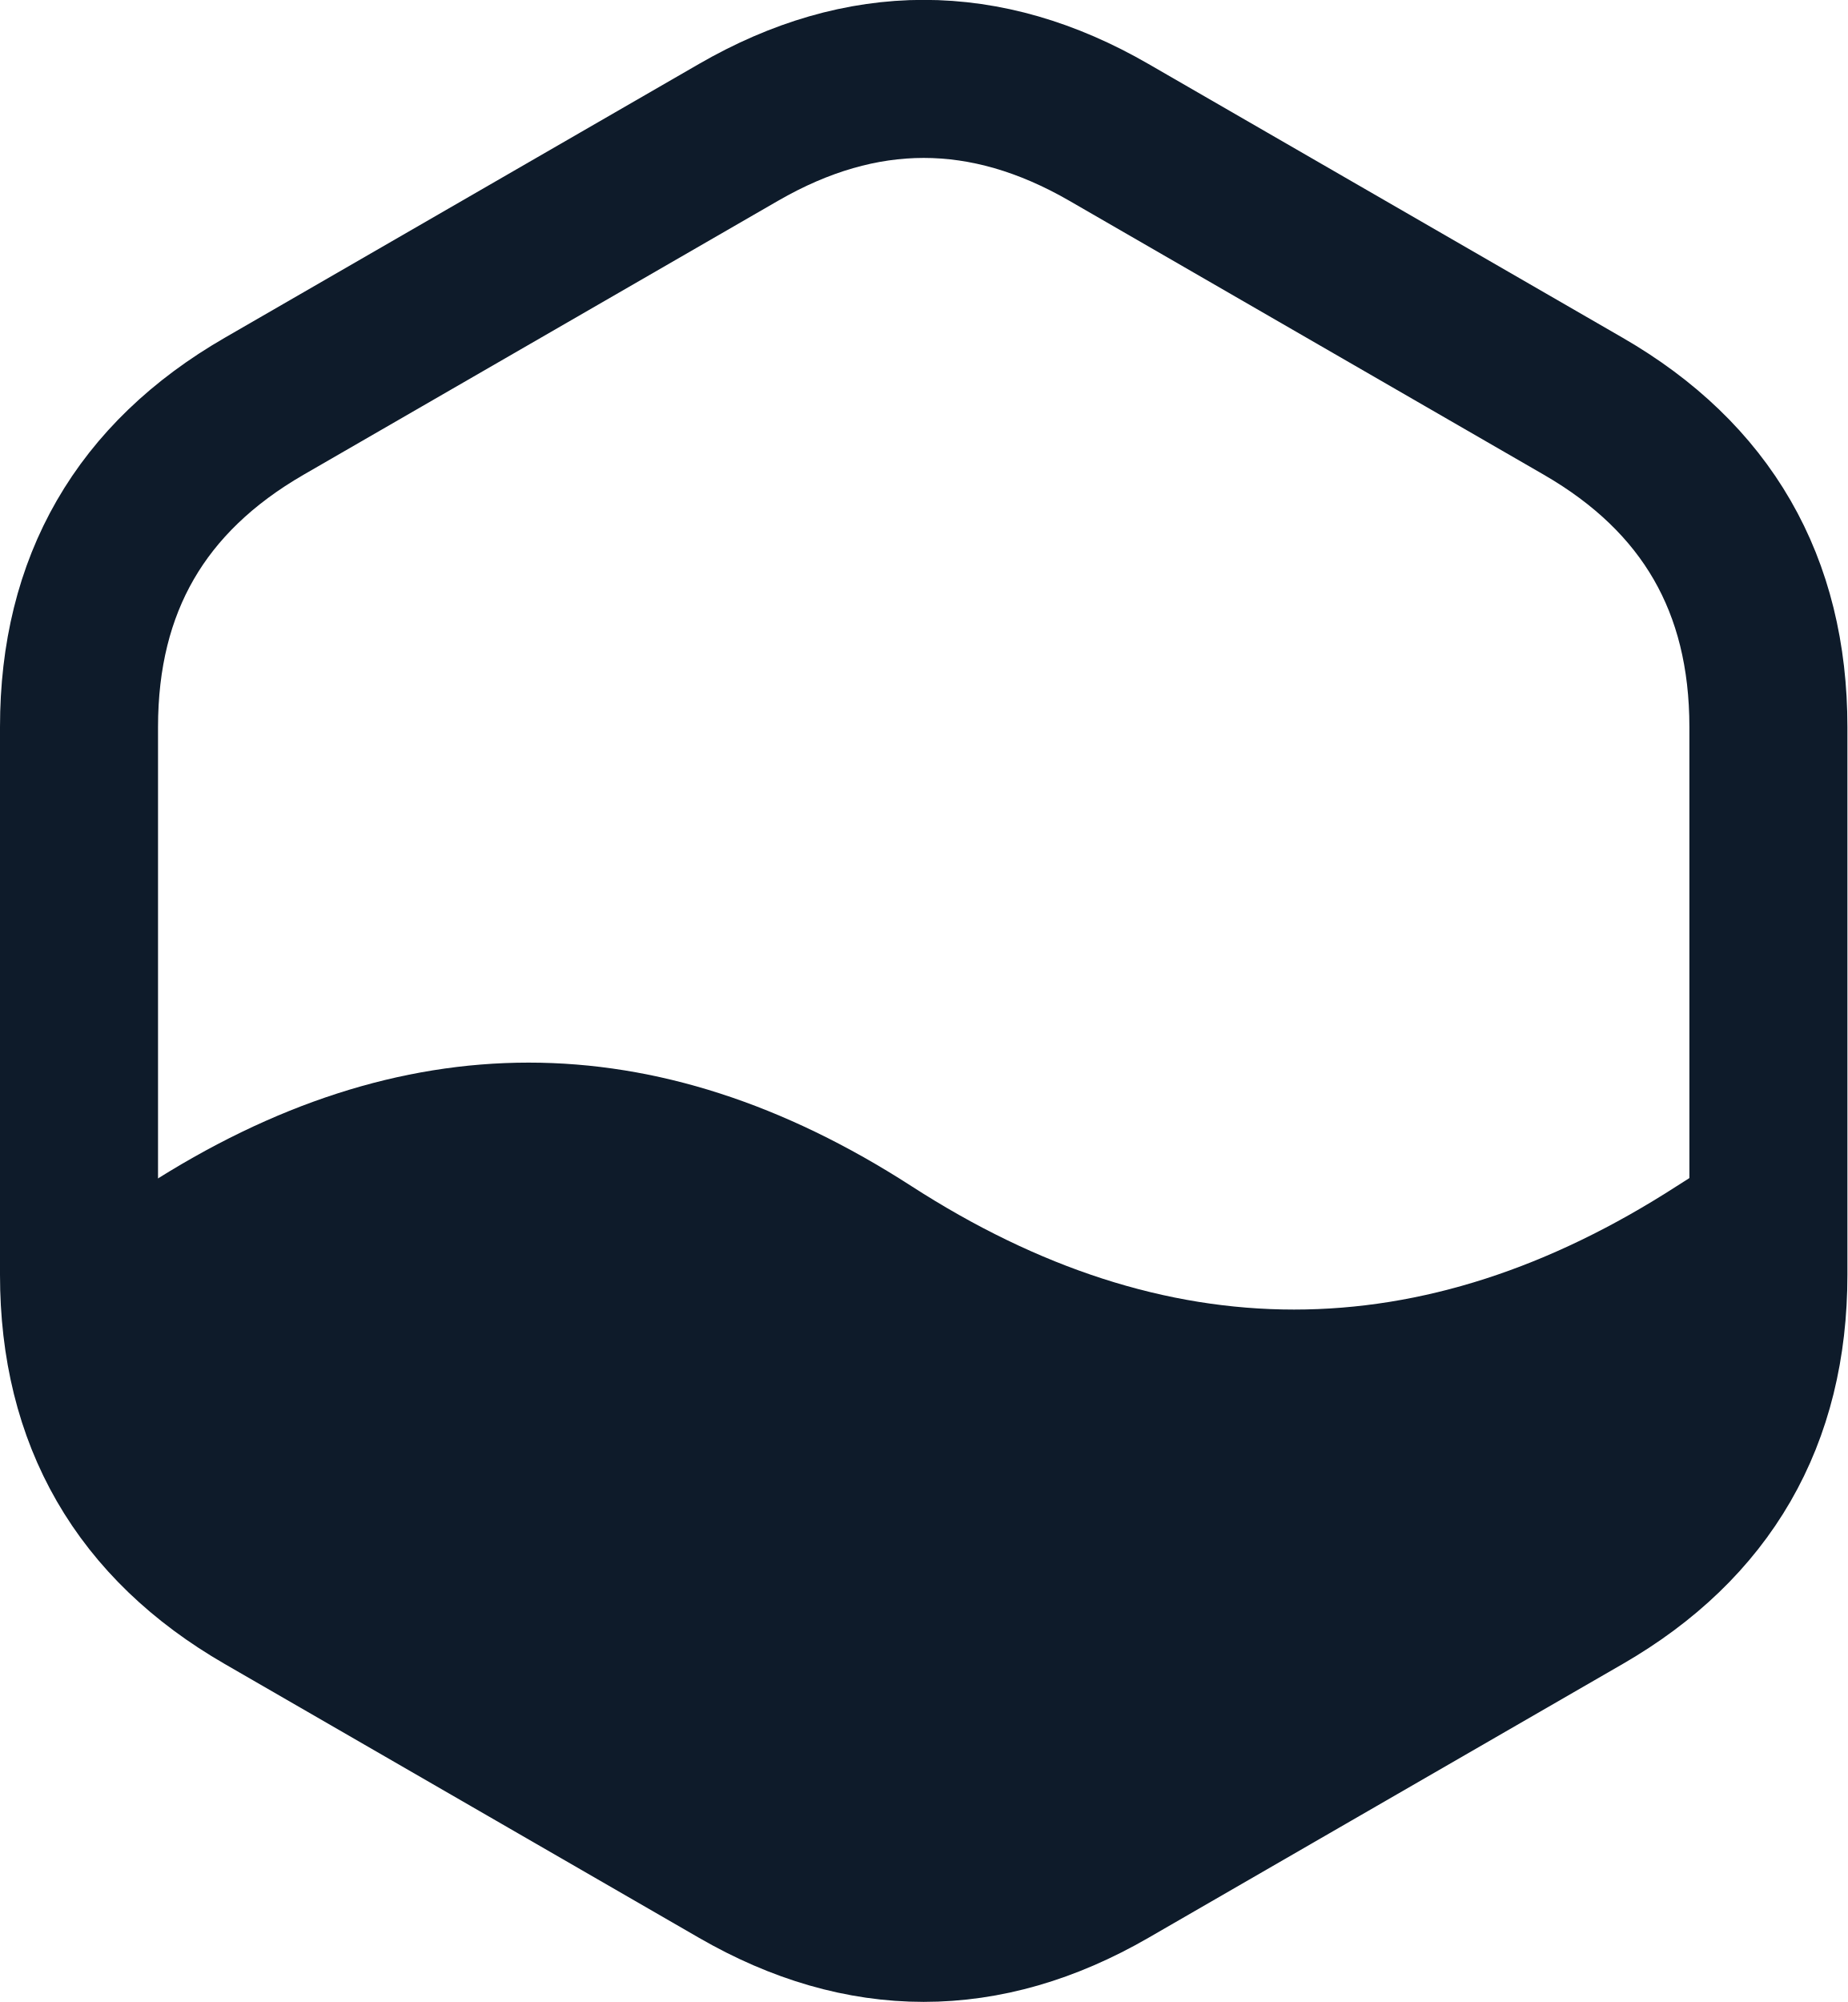
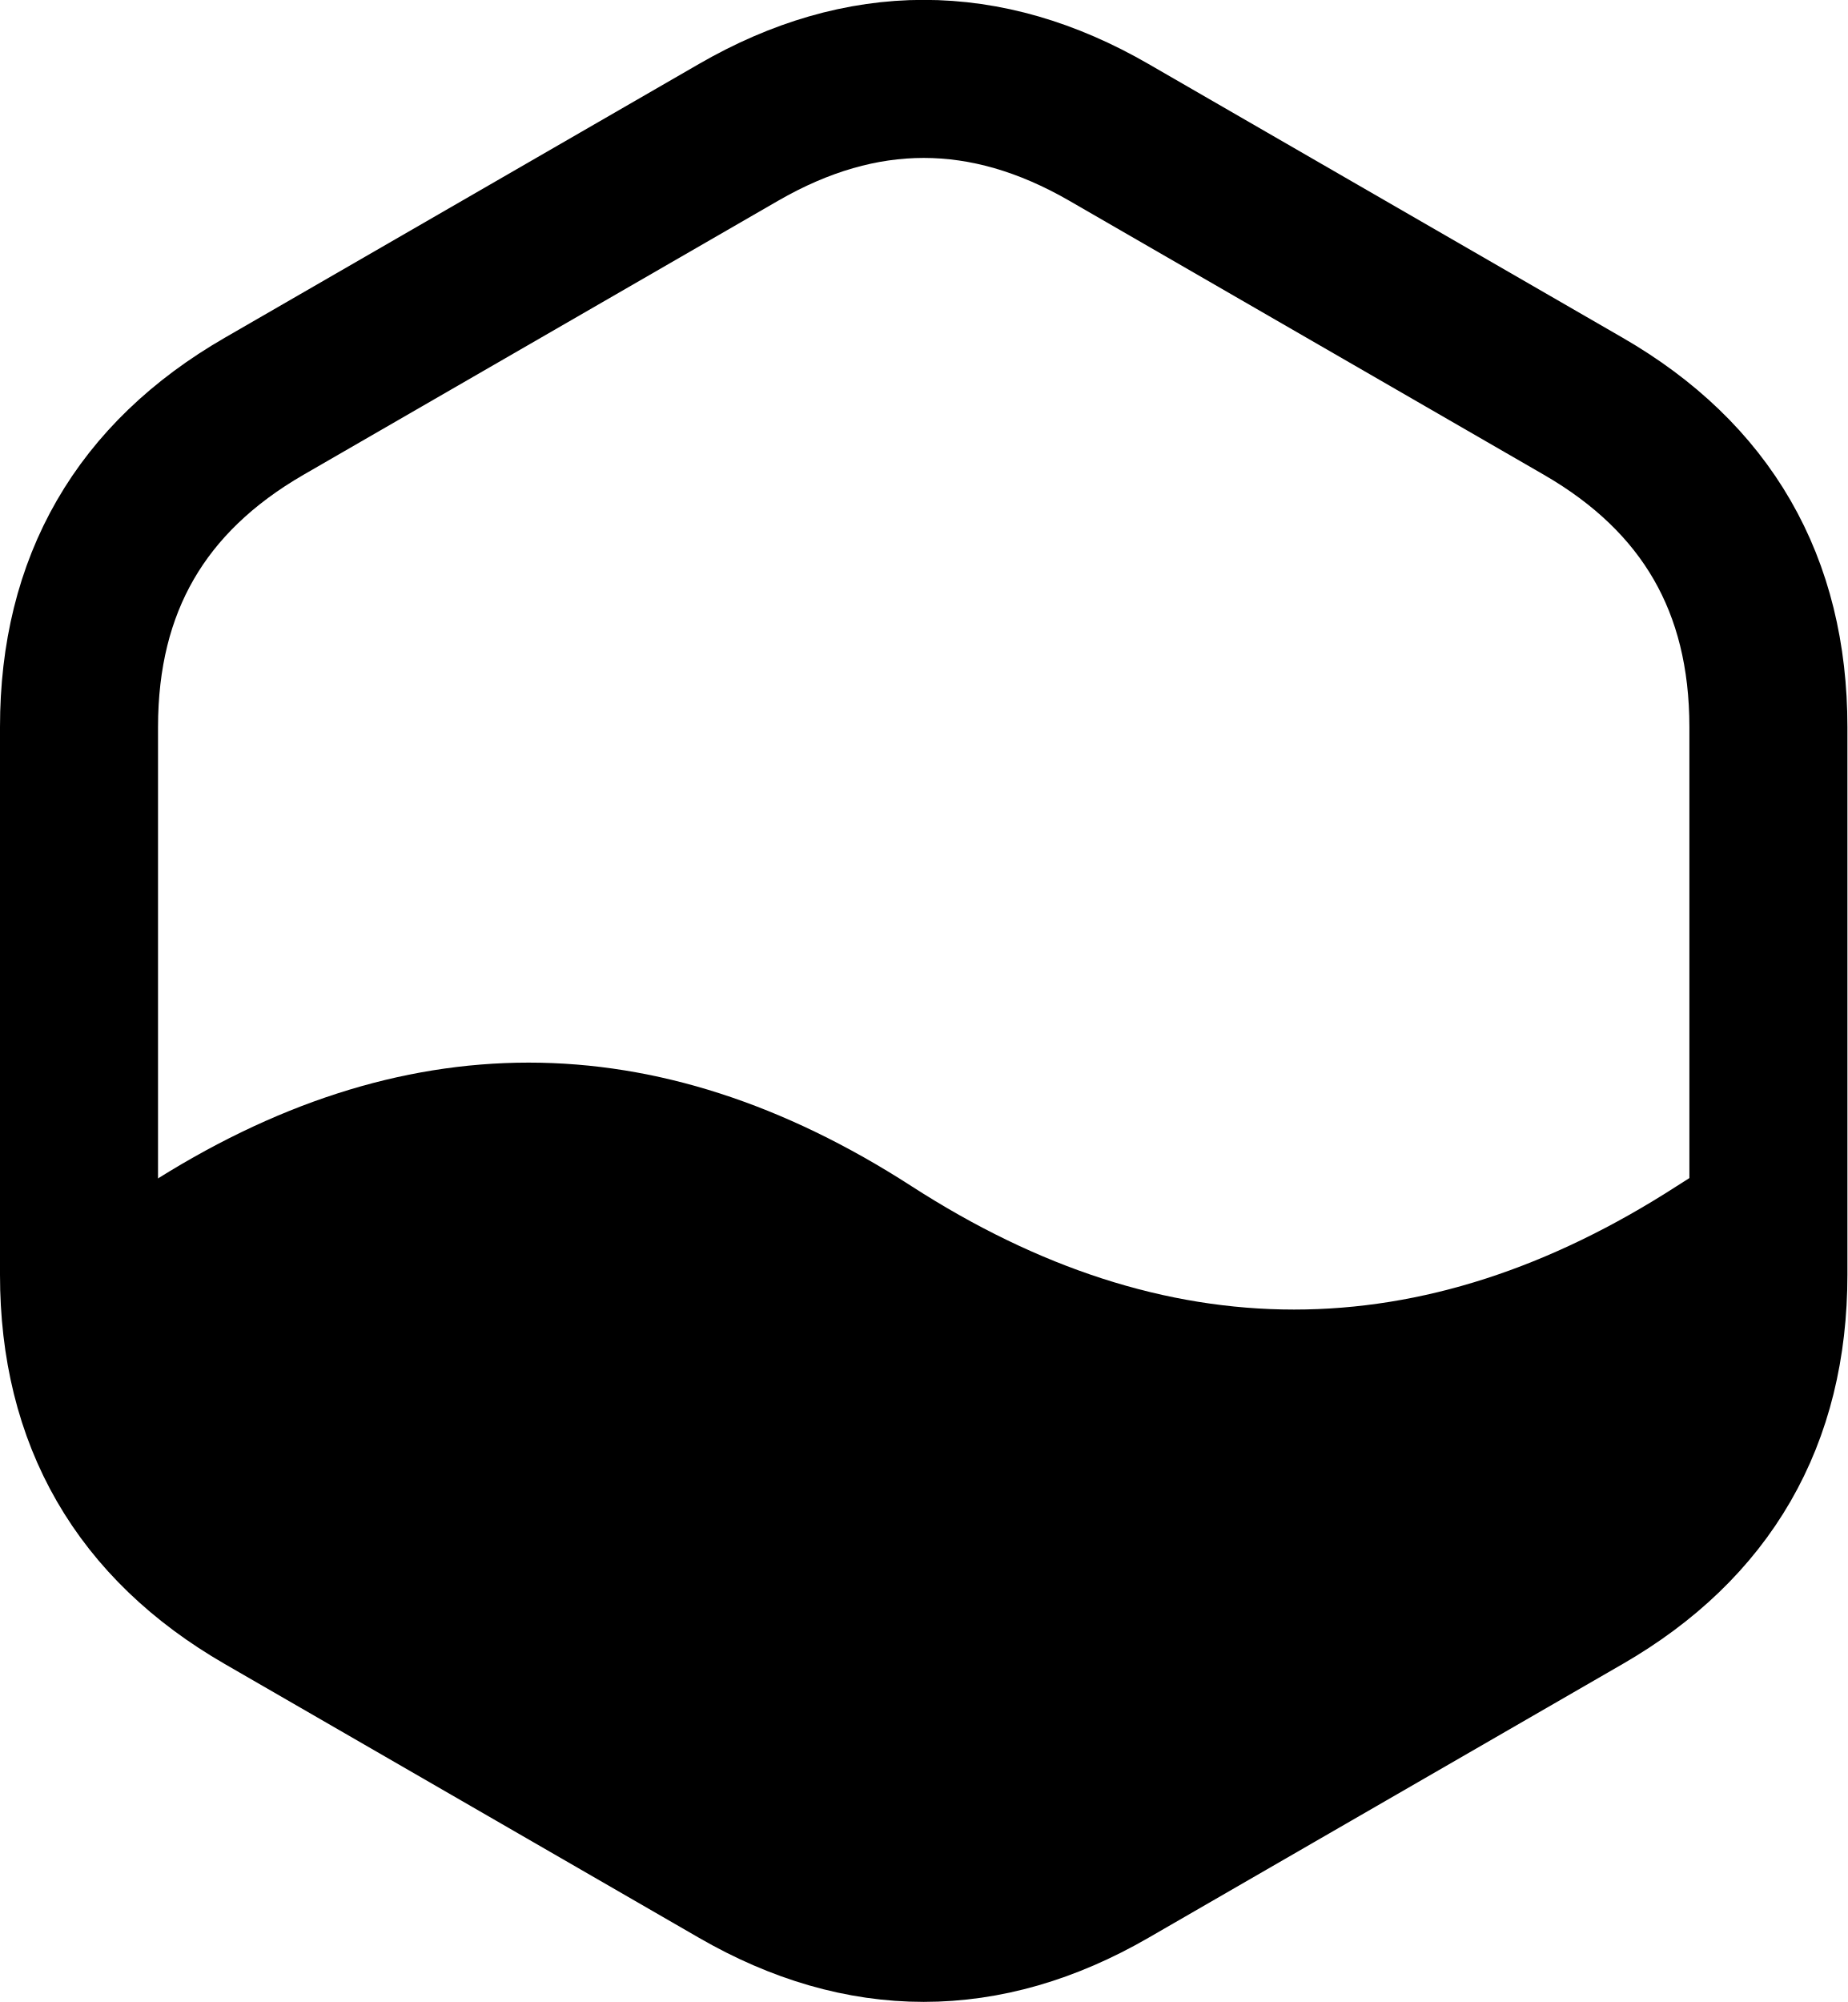
<svg xmlns="http://www.w3.org/2000/svg" viewBox="0 0 74.82 81.07" width="74.82" height="81.07" role="img" aria-label="Sensor Maps">
  <g transform="translate(-10.59 -7.47)">
    <defs>
      <clipPath id="z-clip">
        <path d="M40.5 13.33Q48 9 55.5 13.33L74.27 24.17Q81.77 28.5 81.77 37.16L81.77 58.84Q81.77 67.5 74.27 71.83L55.5 82.67Q48 87 40.5 82.67L21.73 71.83Q14.23 67.5 14.23 58.84L14.23 37.16Q14.23 28.5 21.73 24.17Z" />
      </clipPath>
    </defs>
    <g clip-path="url(#z-clip)">
-       <path fill="#0e1b2a" d="M-45.5 55.5Q-30 45.5 -14.5 55.5T16.5 55.5T47.5 55.5T78.5 55.5T109.5 55.5V100H-45.5Z" />
+       <path fill="#000000" d="M-45.5 55.5Q-30 45.5 -14.5 55.5T16.5 55.5T47.5 55.5T78.5 55.5T109.5 55.5V100H-45.5Z" />
    </g>
-     <path d="M40.5 12.83Q48 8.5 55.5 12.83L74.71 23.92Q82.21 28.25 82.21 36.91L82.21 59.09Q82.21 67.75 74.71 72.08L55.5 83.17Q48 87.5 40.5 83.17L21.29 72.08Q13.79 67.75 13.79 59.09L13.79 36.91Q13.79 28.25 21.29 23.92Z" fill="none" stroke="#0e1b2a" stroke-width="6.4" stroke-linejoin="round" />
+     <path d="M40.5 12.83Q48 8.5 55.5 12.83L74.71 23.92Q82.21 28.25 82.21 36.91L82.21 59.09Q82.21 67.75 74.71 72.08L55.5 83.17Q48 87.5 40.5 83.17L21.29 72.08Q13.79 67.75 13.79 59.09L13.79 36.91Q13.79 28.25 21.29 23.92Z" fill="none" stroke="#000000" stroke-width="6.4" stroke-linejoin="round" />
  </g>
</svg>
